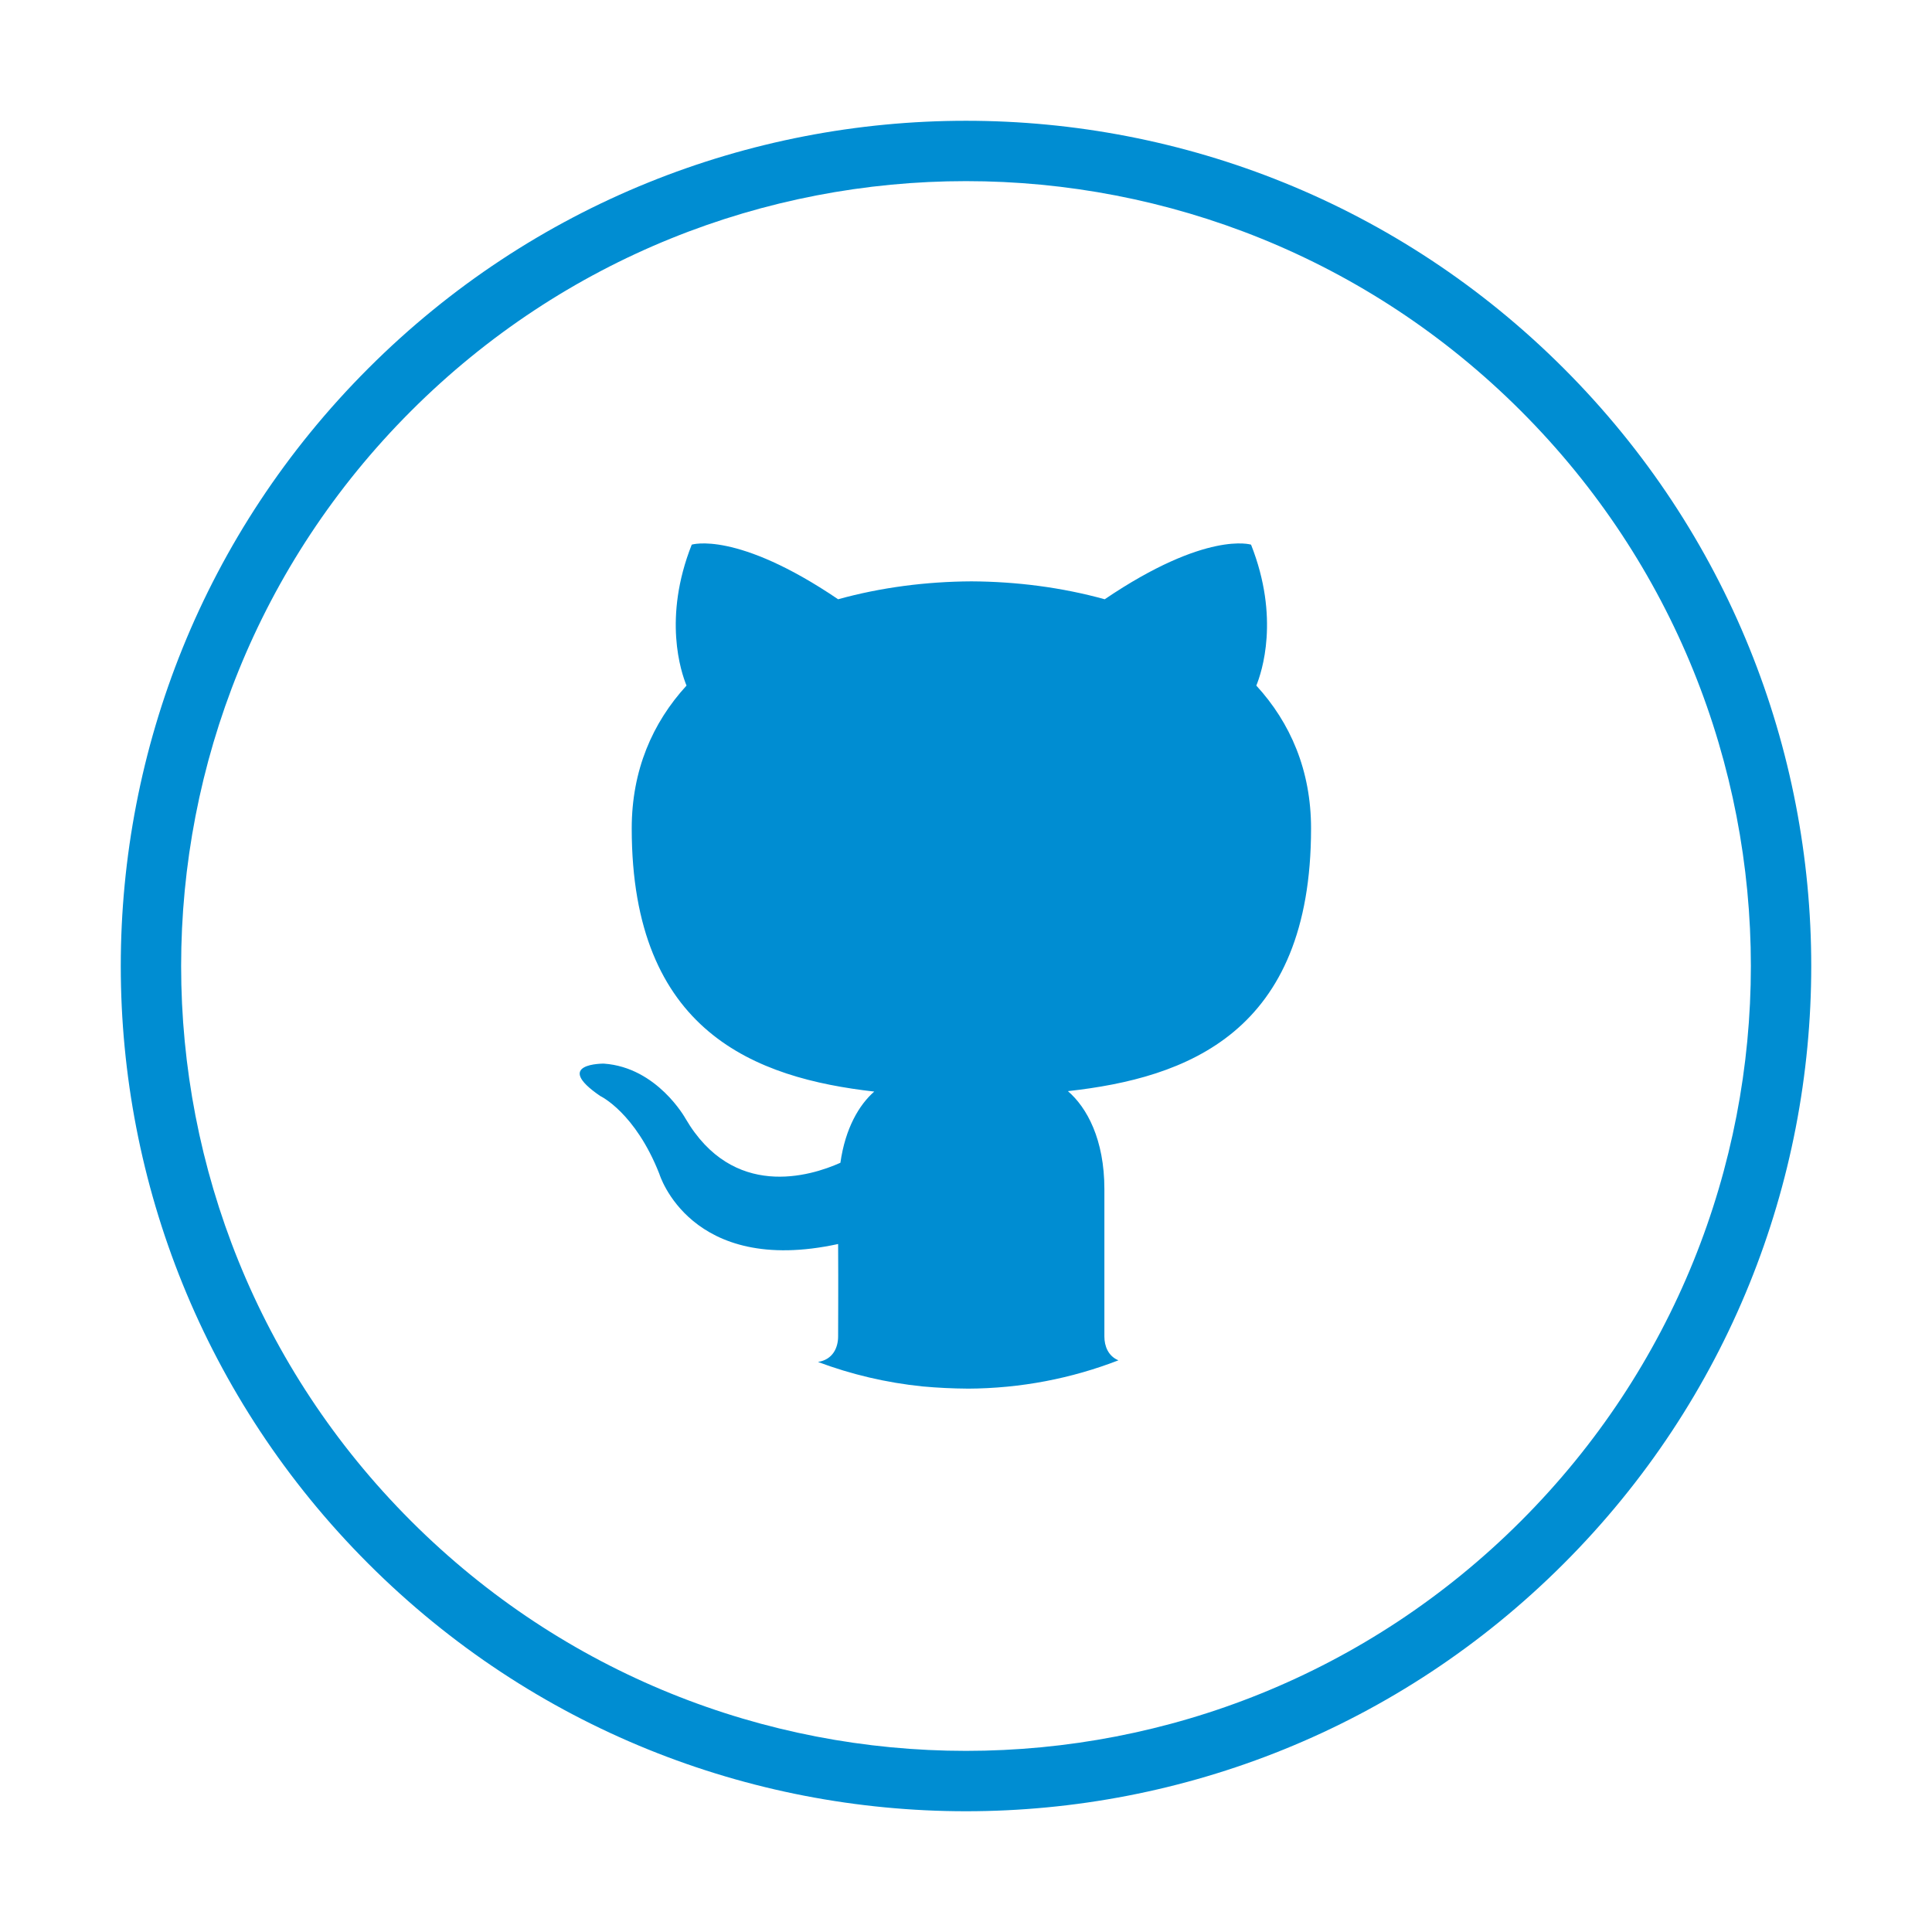
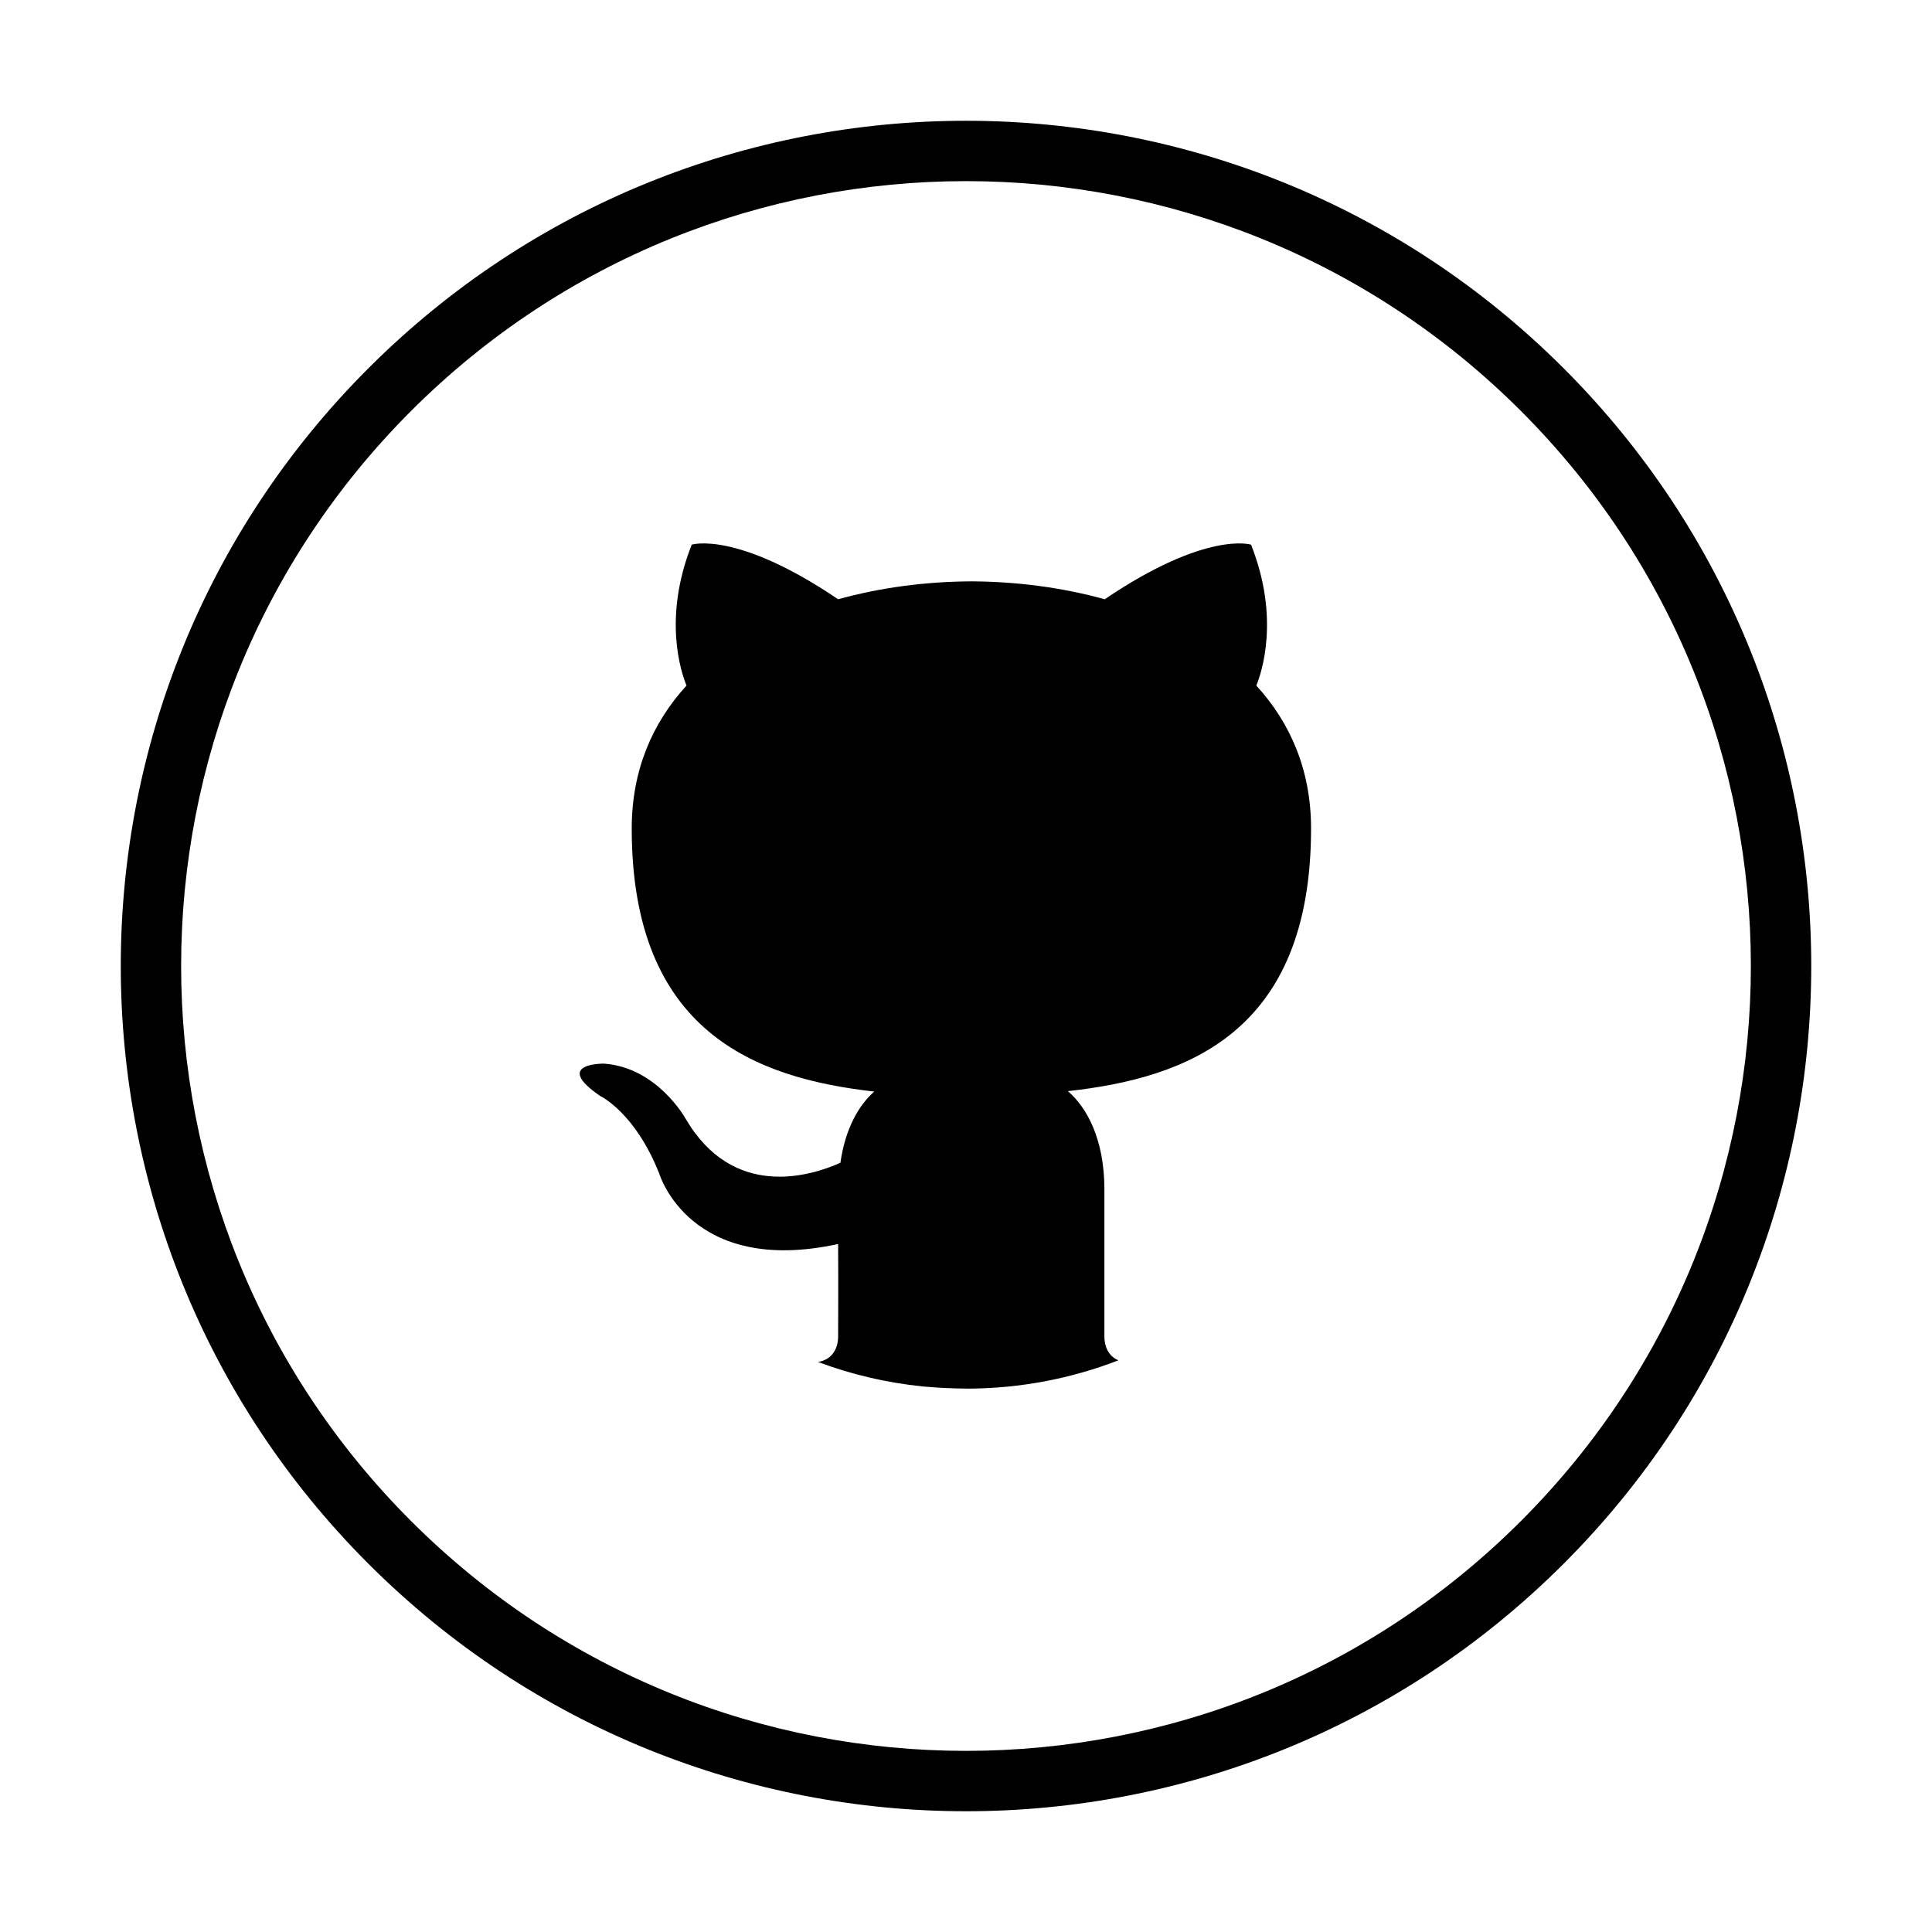
<svg xmlns="http://www.w3.org/2000/svg" height="100mm" style="shape-rendering:geometricPrecision; text-rendering:geometricPrecision; image-rendering:optimizeQuality; fill-rule:evenodd; clip-rule:evenodd" viewBox="0 0 100 100" width="100mm" xml:space="preserve">
  <defs>
    <style type="text/css">
-    
-     .fil0 {fill:#008DD2}
-    
+   
  </style>
  </defs>
  <g id="Ebene_x0020_1">
    <path class="fil0" d="M21.274 78.726c-15.865,-15.865 -15.865,-41.587 0,-57.452 15.865,-15.865 41.587,-15.865 57.452,0 15.865,15.865 15.865,41.587 0,57.452 -15.865,15.865 -41.587,15.865 -57.452,0zm-2.209 2.21c-17.085,-17.085 -17.085,-44.786 0,-61.871 17.085,-17.085 44.786,-17.085 61.871,0 17.085,17.085 17.085,44.786 -0,61.871 -17.085,17.085 -44.786,17.085 -61.871,0zm30.936 -52.81c-47.681,0 41.665,0 0,0zm0.09 43.749c-0.785,-0.005 -1.563,-0.043 -2.332,-0.113 -1.889,-0.192 -3.706,-0.625 -5.421,-1.267 0.777,-0.123 1.043,-0.748 1.043,-1.32 0,-0.655 0.014,-2.483 0,-4.785 -7.665,1.667 -9.253,-3.629 -9.253,-3.629 -1.252,-3.185 -3.058,-4.031 -3.058,-4.031 -2.502,-1.709 0.188,-1.677 0.188,-1.677 2.765,0.195 4.223,2.842 4.223,2.842 2.458,4.208 6.449,2.993 8.018,2.29 0.252,-1.782 0.965,-2.997 1.752,-3.685 -6.119,-0.696 -12.553,-3.06 -12.553,-13.62 0,-3.01 1.073,-5.469 2.836,-7.394 -0.284,-0.697 -1.232,-3.499 0.27,-7.295 0,0 2.313,-0.74 7.577,2.827 2.198,-0.611 4.557,-0.916 6.9,-0.927 2.341,0.011 4.699,0.316 6.899,0.927 5.263,-3.566 7.574,-2.827 7.574,-2.827 1.501,3.796 0.555,6.598 0.273,7.295 1.763,1.925 2.833,4.384 2.833,7.394 0,10.588 -6.444,12.917 -12.585,13.597 0.989,0.853 1.888,2.507 1.888,5.077 0,3.446 0,6.723 0,7.628 0,0.486 0.193,1.007 0.727,1.228 -2.421,0.937 -5.05,1.455 -7.799,1.466z" />
  </g>
</svg>
